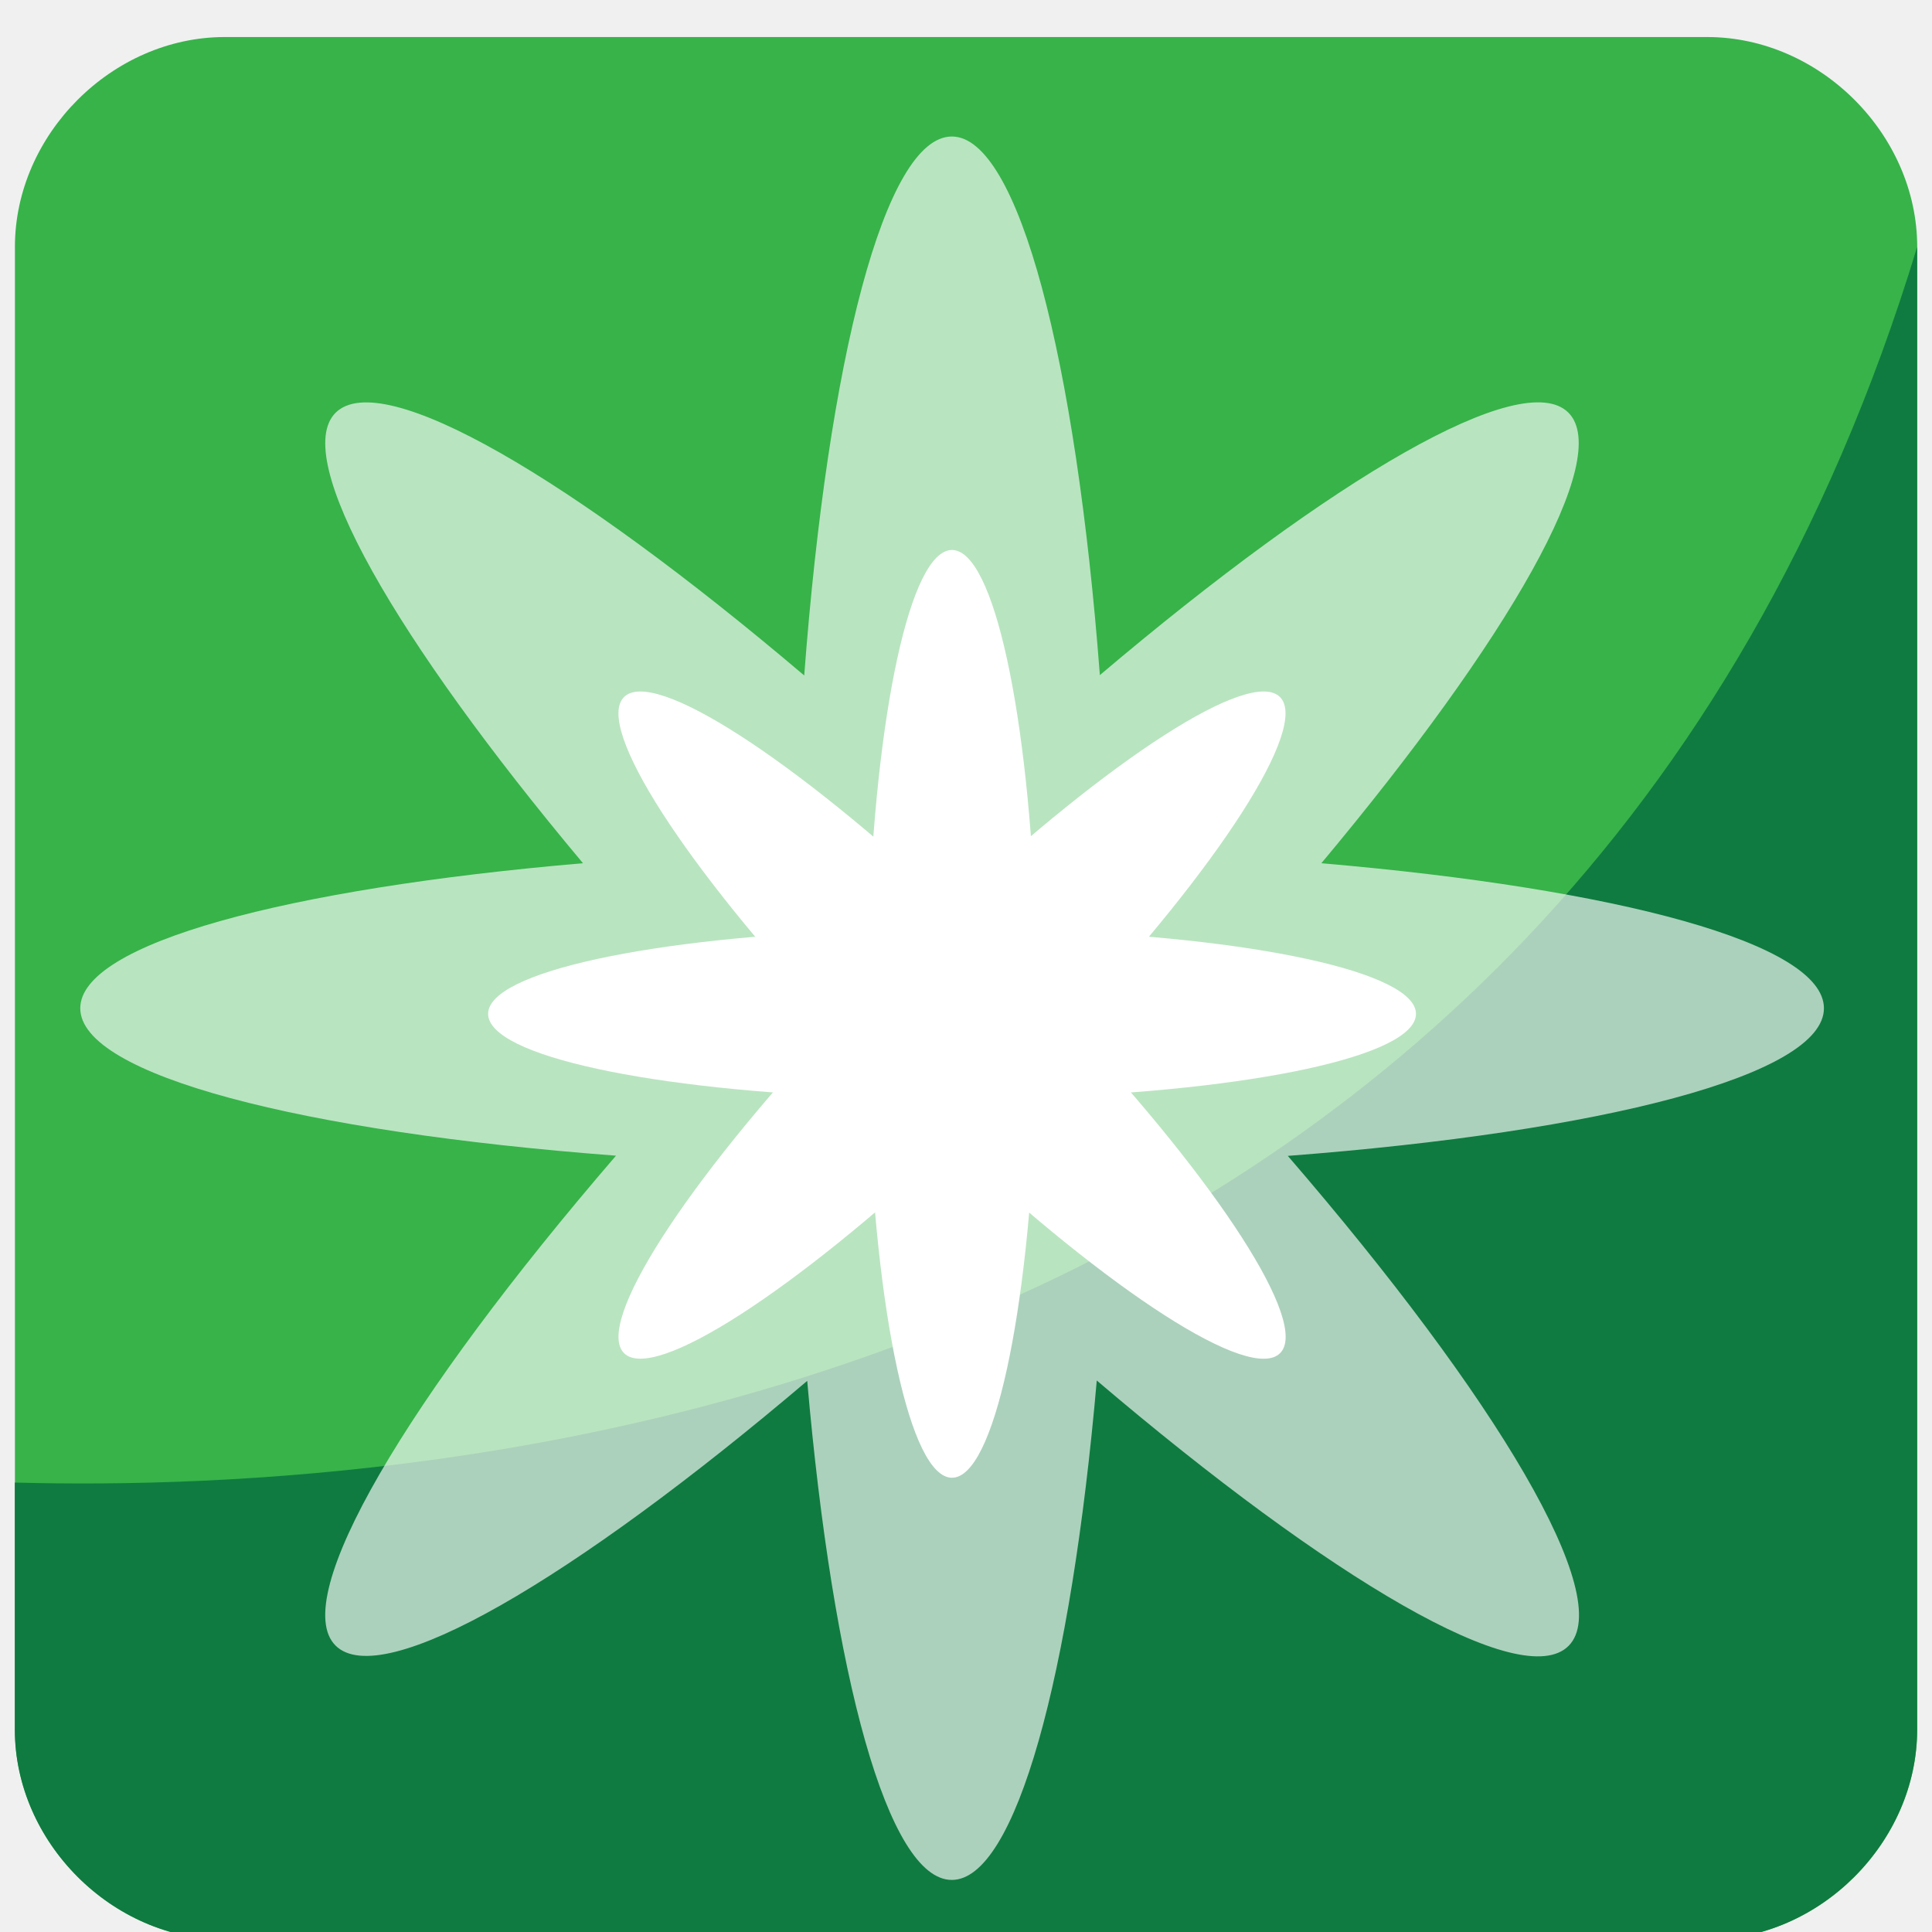
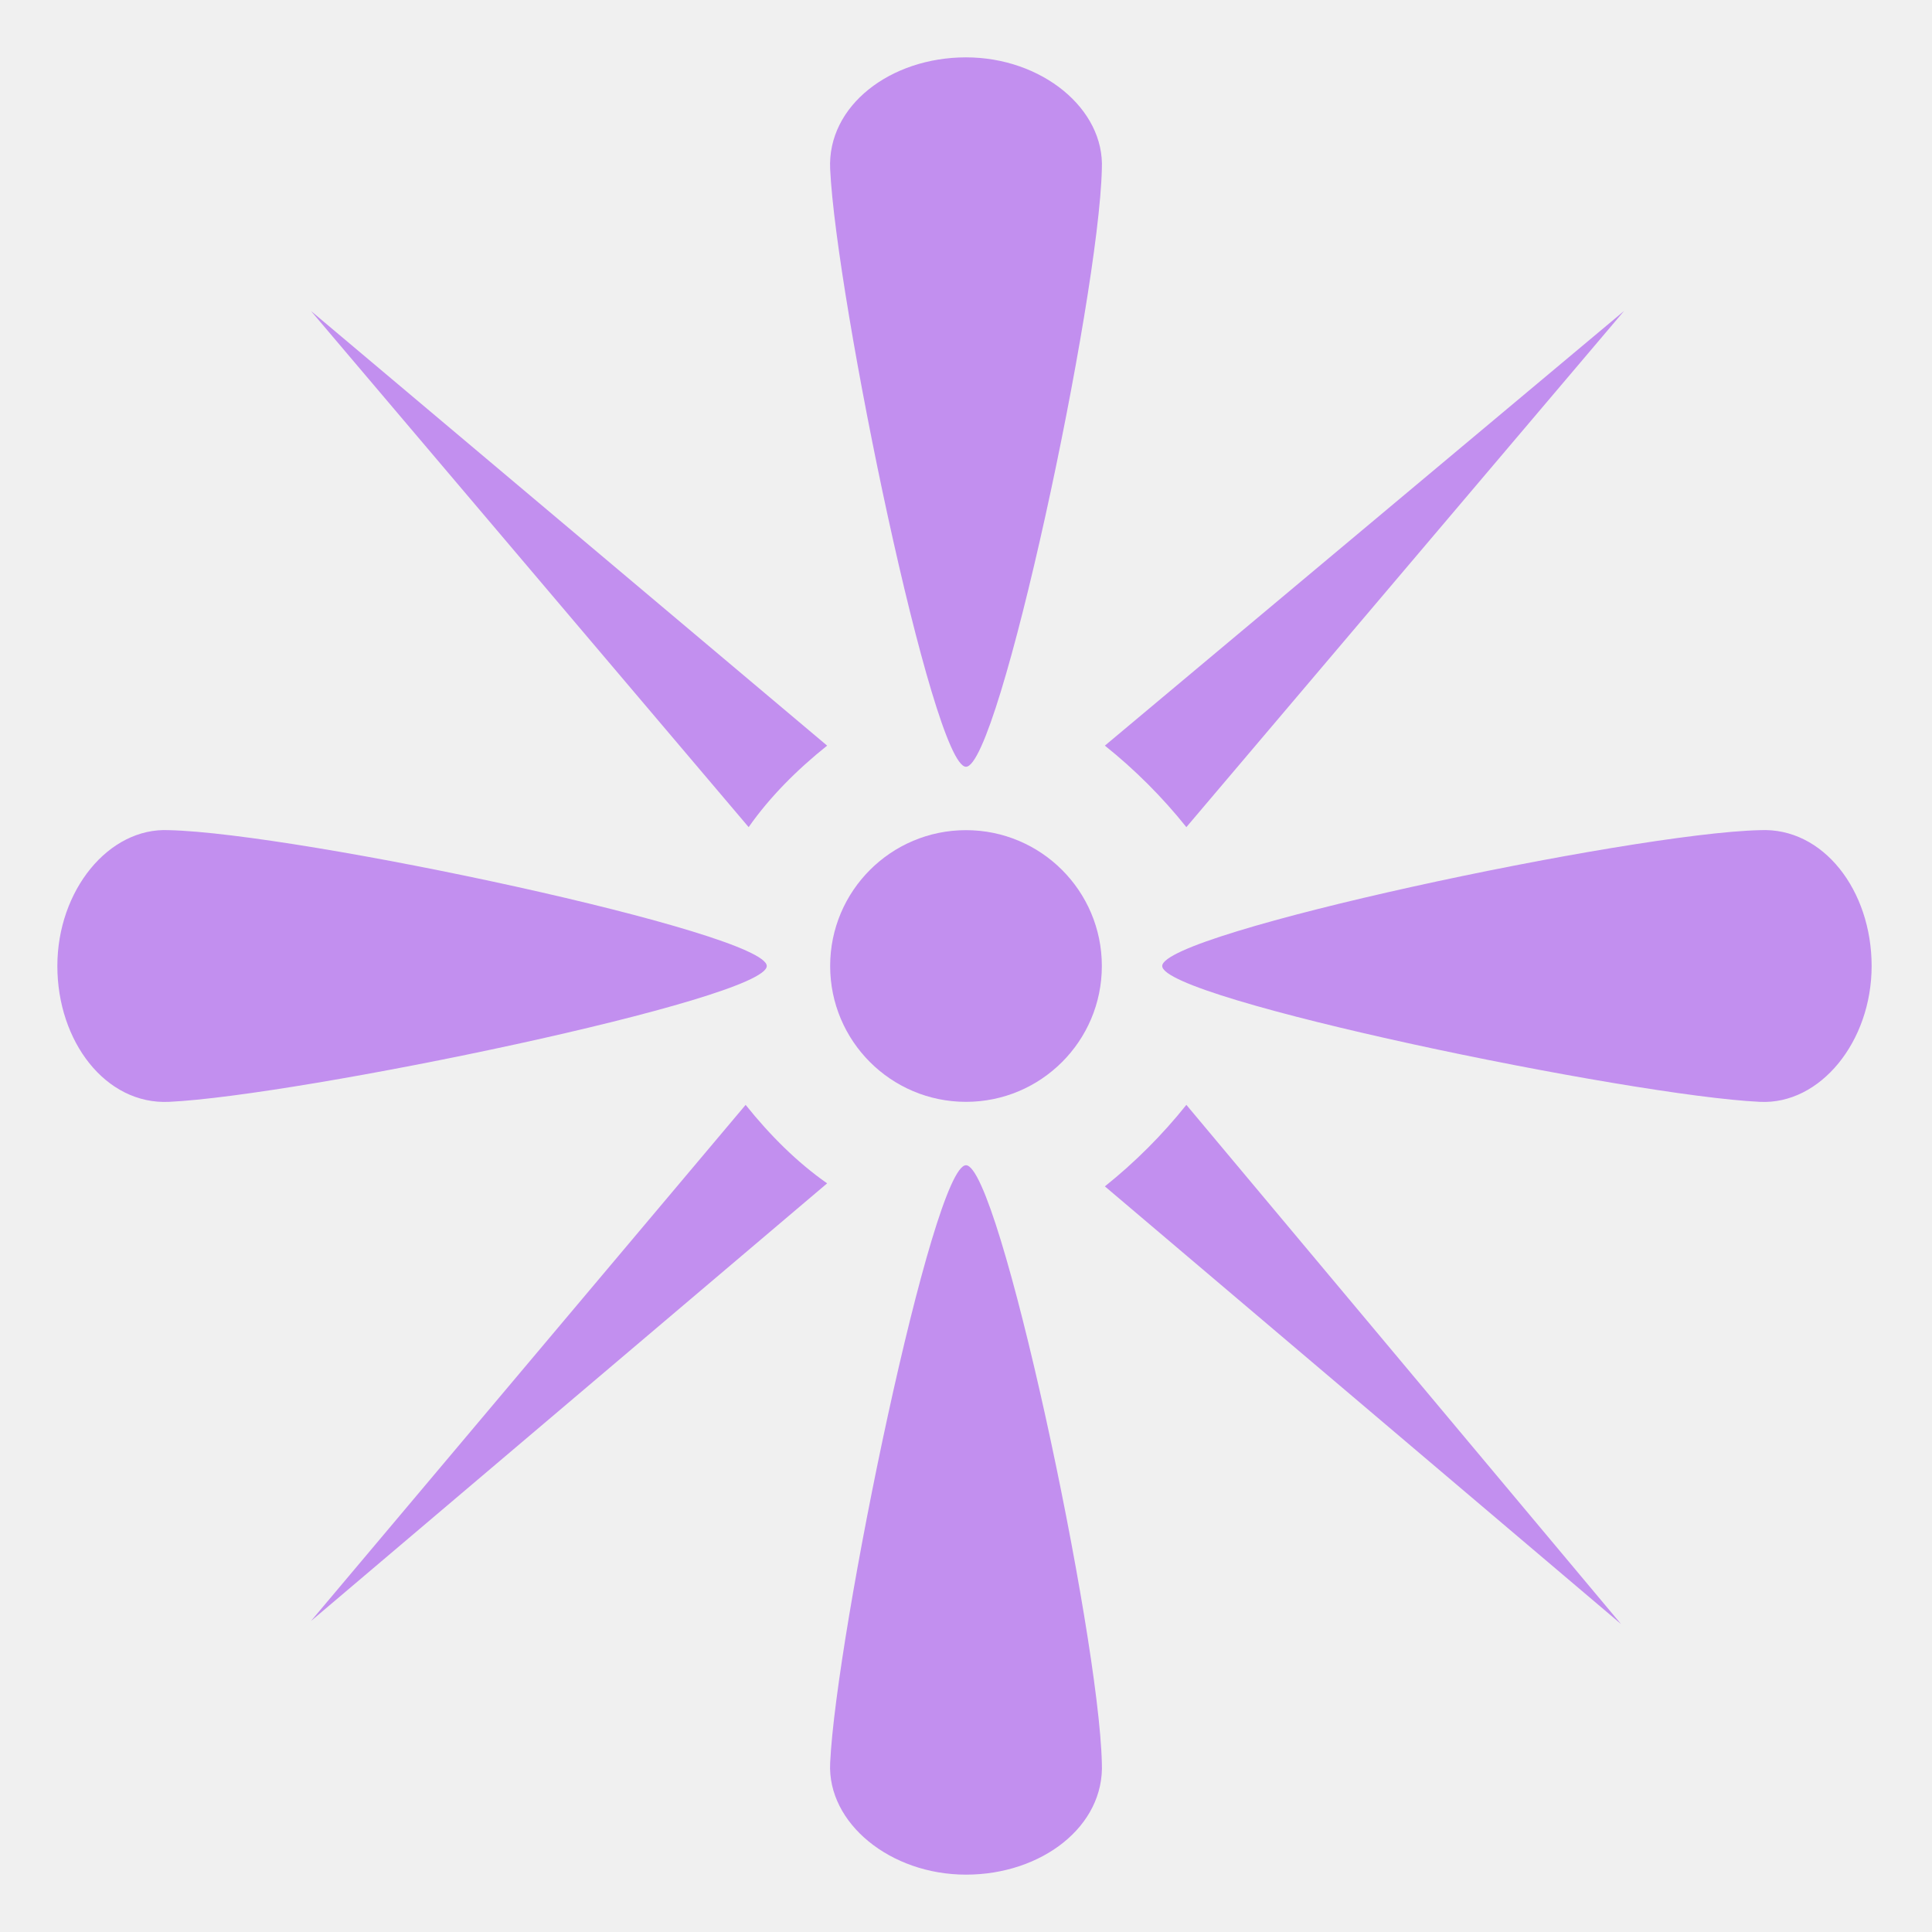
<svg xmlns="http://www.w3.org/2000/svg" viewBox="0 0 64 64" enable-background="new 0 0 64 64">
-   <path fill="#37b34a" d="m63.51 57.29c0 3.731-3.224 6.957-6.956 6.957h-49.11c-3.725 0-6.95-3.226-6.95-6.957v-49.11c0-3.727 3.225-6.953 6.95-6.953h49.11c3.732 0 6.956 3.226 6.956 6.953v49.11" />
-   <path fill="#0f7b40" d="m.491 49.11v8.185c0 3.731 3.225 6.957 6.95 6.957h49.11c3.732 0 6.956-3.226 6.956-6.957v-49.11c-11.817 38.839-49.23 41.3-63.02 40.927" />
-   <g opacity=".65">
-     <path fill="#fff" d="m60.42 33.4c0-2.143-6.814-3.962-16.649-4.804 6.207-7.424 9.669-13.437 8.184-14.927-1.525-1.521-7.816 2.168-15.521 8.695-.794-10.458-2.696-17.842-4.903-17.842-2.216 0-4.099 7.384-4.89 17.854-7.697-6.531-13.988-10.233-15.525-8.702-1.485 1.492 1.982 7.501 8.196 14.921-9.835.843-16.653 2.663-16.653 4.805 0 2.215 7.335 4.093 17.747 4.883-6.915 8.03-10.858 14.659-9.291 16.228 1.538 1.533 7.875-2.186 15.625-8.768.851 9.771 2.673 16.532 4.79 16.532 2.118 0 3.949-6.767 4.802-16.544 7.746 6.594 14.09 10.338 15.629 8.791 1.579-1.585-2.376-8.208-9.301-16.232 10.425-.797 17.76-2.675 17.76-4.89" />
-   </g>
-   <g fill="#fff">
-     <path d="m16.17 33.585c0 1.396 5.434 2.536 12.592 2.774.242 7.163 1.388 12.593 2.774 12.593 1.388 0 2.542-5.43 2.784-12.593 7.158-.238 12.586-1.378 12.586-2.774 0-1.388-5.428-2.535-12.586-2.773-.242-7.162-1.396-12.593-2.784-12.593-1.386 0-2.532 5.431-2.774 12.593-7.159.238-12.592 1.385-12.592 2.773" />
-     <path d="m20.672 23.09c-.984.987 2.05 5.638 6.94 10.865-4.897 5.231-7.917 9.89-6.94 10.87.981.979 5.631-2.049 10.866-6.938 5.231 4.89 9.882 7.924 10.867 6.938.981-.98-2.049-5.631-6.944-10.865 4.896-5.232 7.919-9.89 6.94-10.87-.981-.978-5.632 2.049-10.87 6.945-5.228-4.888-9.877-7.923-10.859-6.945" />
+   <g fill="#c28fef">
+     <path d="m32 25.4c1.1 0 4.4-15.5 4.5-19.8.1-2-2-3.7-4.5-3.7-2.5 0-4.6 1.6-4.5 3.7.2 4.3 3.4 19.8 4.5 19.8" />
+     <path d="m25.4 32c0-1.1-15.5-4.4-19.8-4.5-2-.1-3.7 2-3.7 4.5 0 2.5 1.6 4.6 3.7 4.5 4.3-.2 19.8-3.4 19.8-4.5" />
+     <path d="m27.4 24.7l-17.1-14.4 14.5 17.1c.7-1 1.6-1.9 2.6-2.7" />
+     <path d="m36.6 39.3l17.1 14.5-14.4-17.2c-.8 1-1.7 1.9-2.7 2.7" />
+     <path d="m58.3 27.5c-4.3.1-19.8 3.4-19.8 4.5 0 1.1 15.5 4.3 19.8 4.5 2 .1 3.7-2 3.7-4.5 0-2.5-1.6-4.6-3.7-4.5" />
+     <path d="m32 38.6c-1.1 0-4.3 15.5-4.5 19.8-.1 2 2 3.7 4.5 3.7s4.6-1.6 4.5-3.7c-.1-4.3-3.4-19.8-4.5-19.8" />
+     <path d="m39.3 27.4l14.5-17.1-17.2 14.4c1 .8 1.9 1.7 2.7 2.7" />
+     <path d="m24.7 36.6l-14.4 17.1 17.1-14.5c-1-.7-1.9-1.6-2.7-2.6" />
+     <circle cx="32" cy="32" r="4.5" />
  </g>
</svg>
